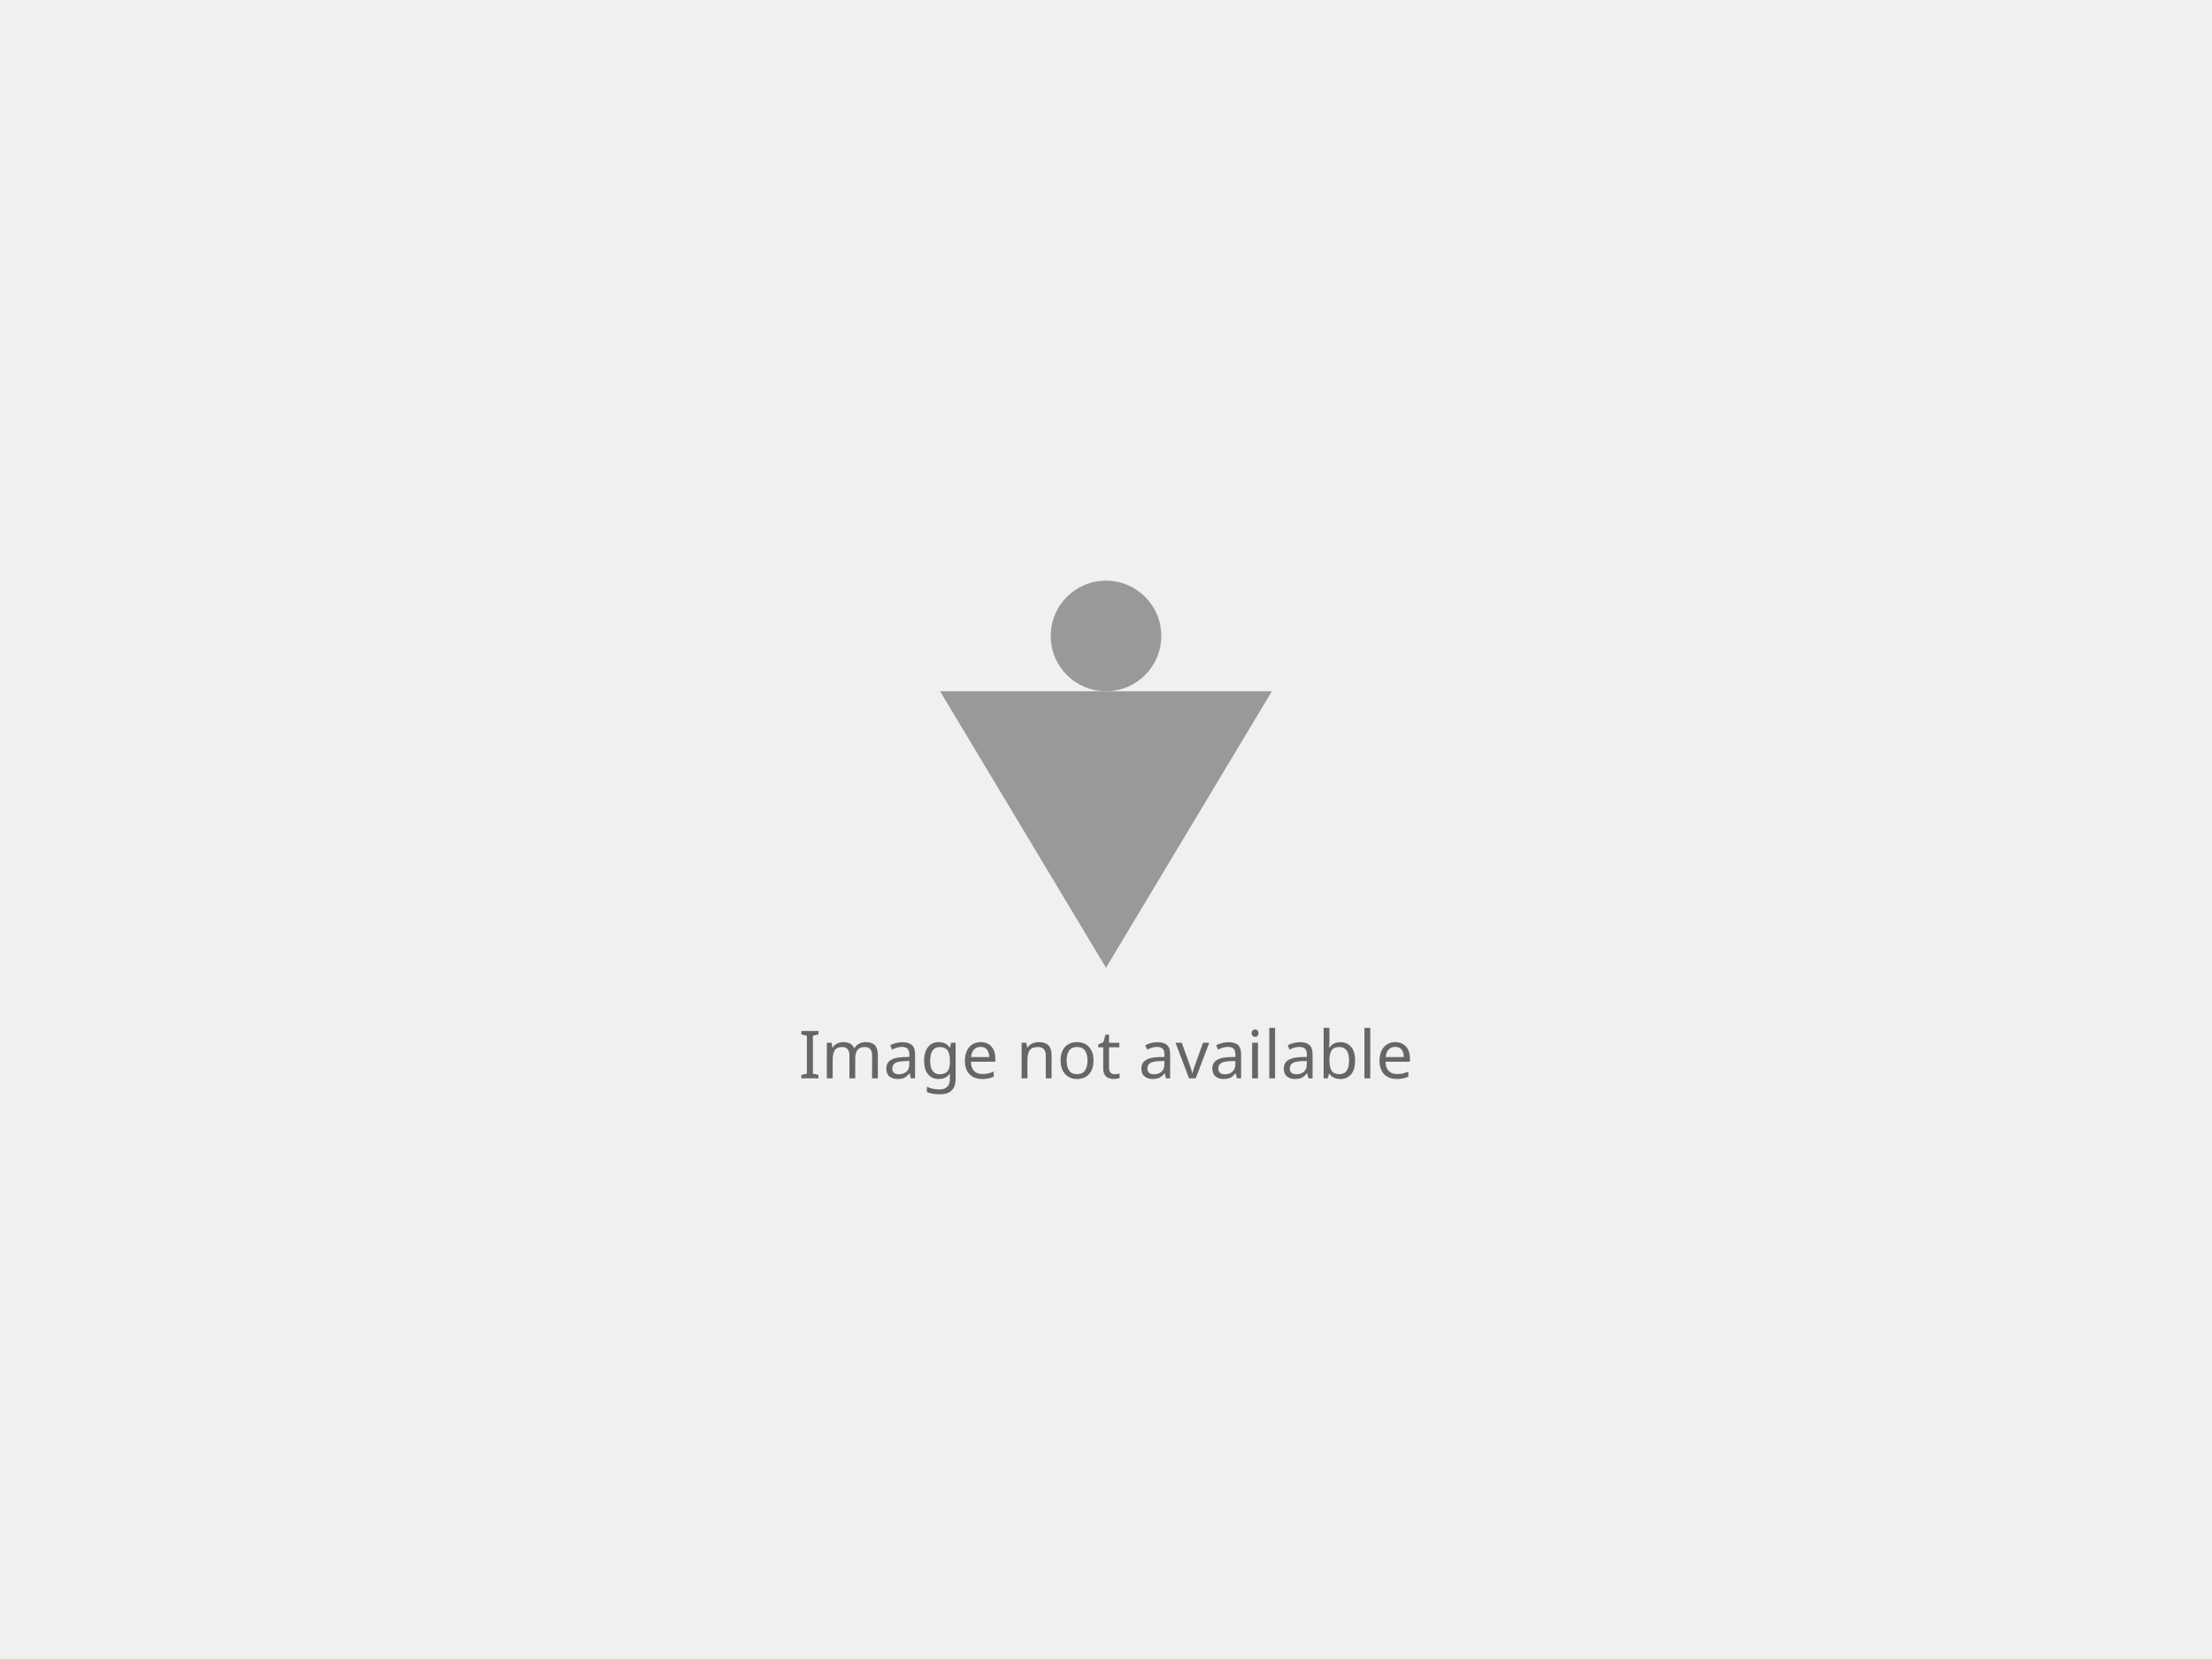
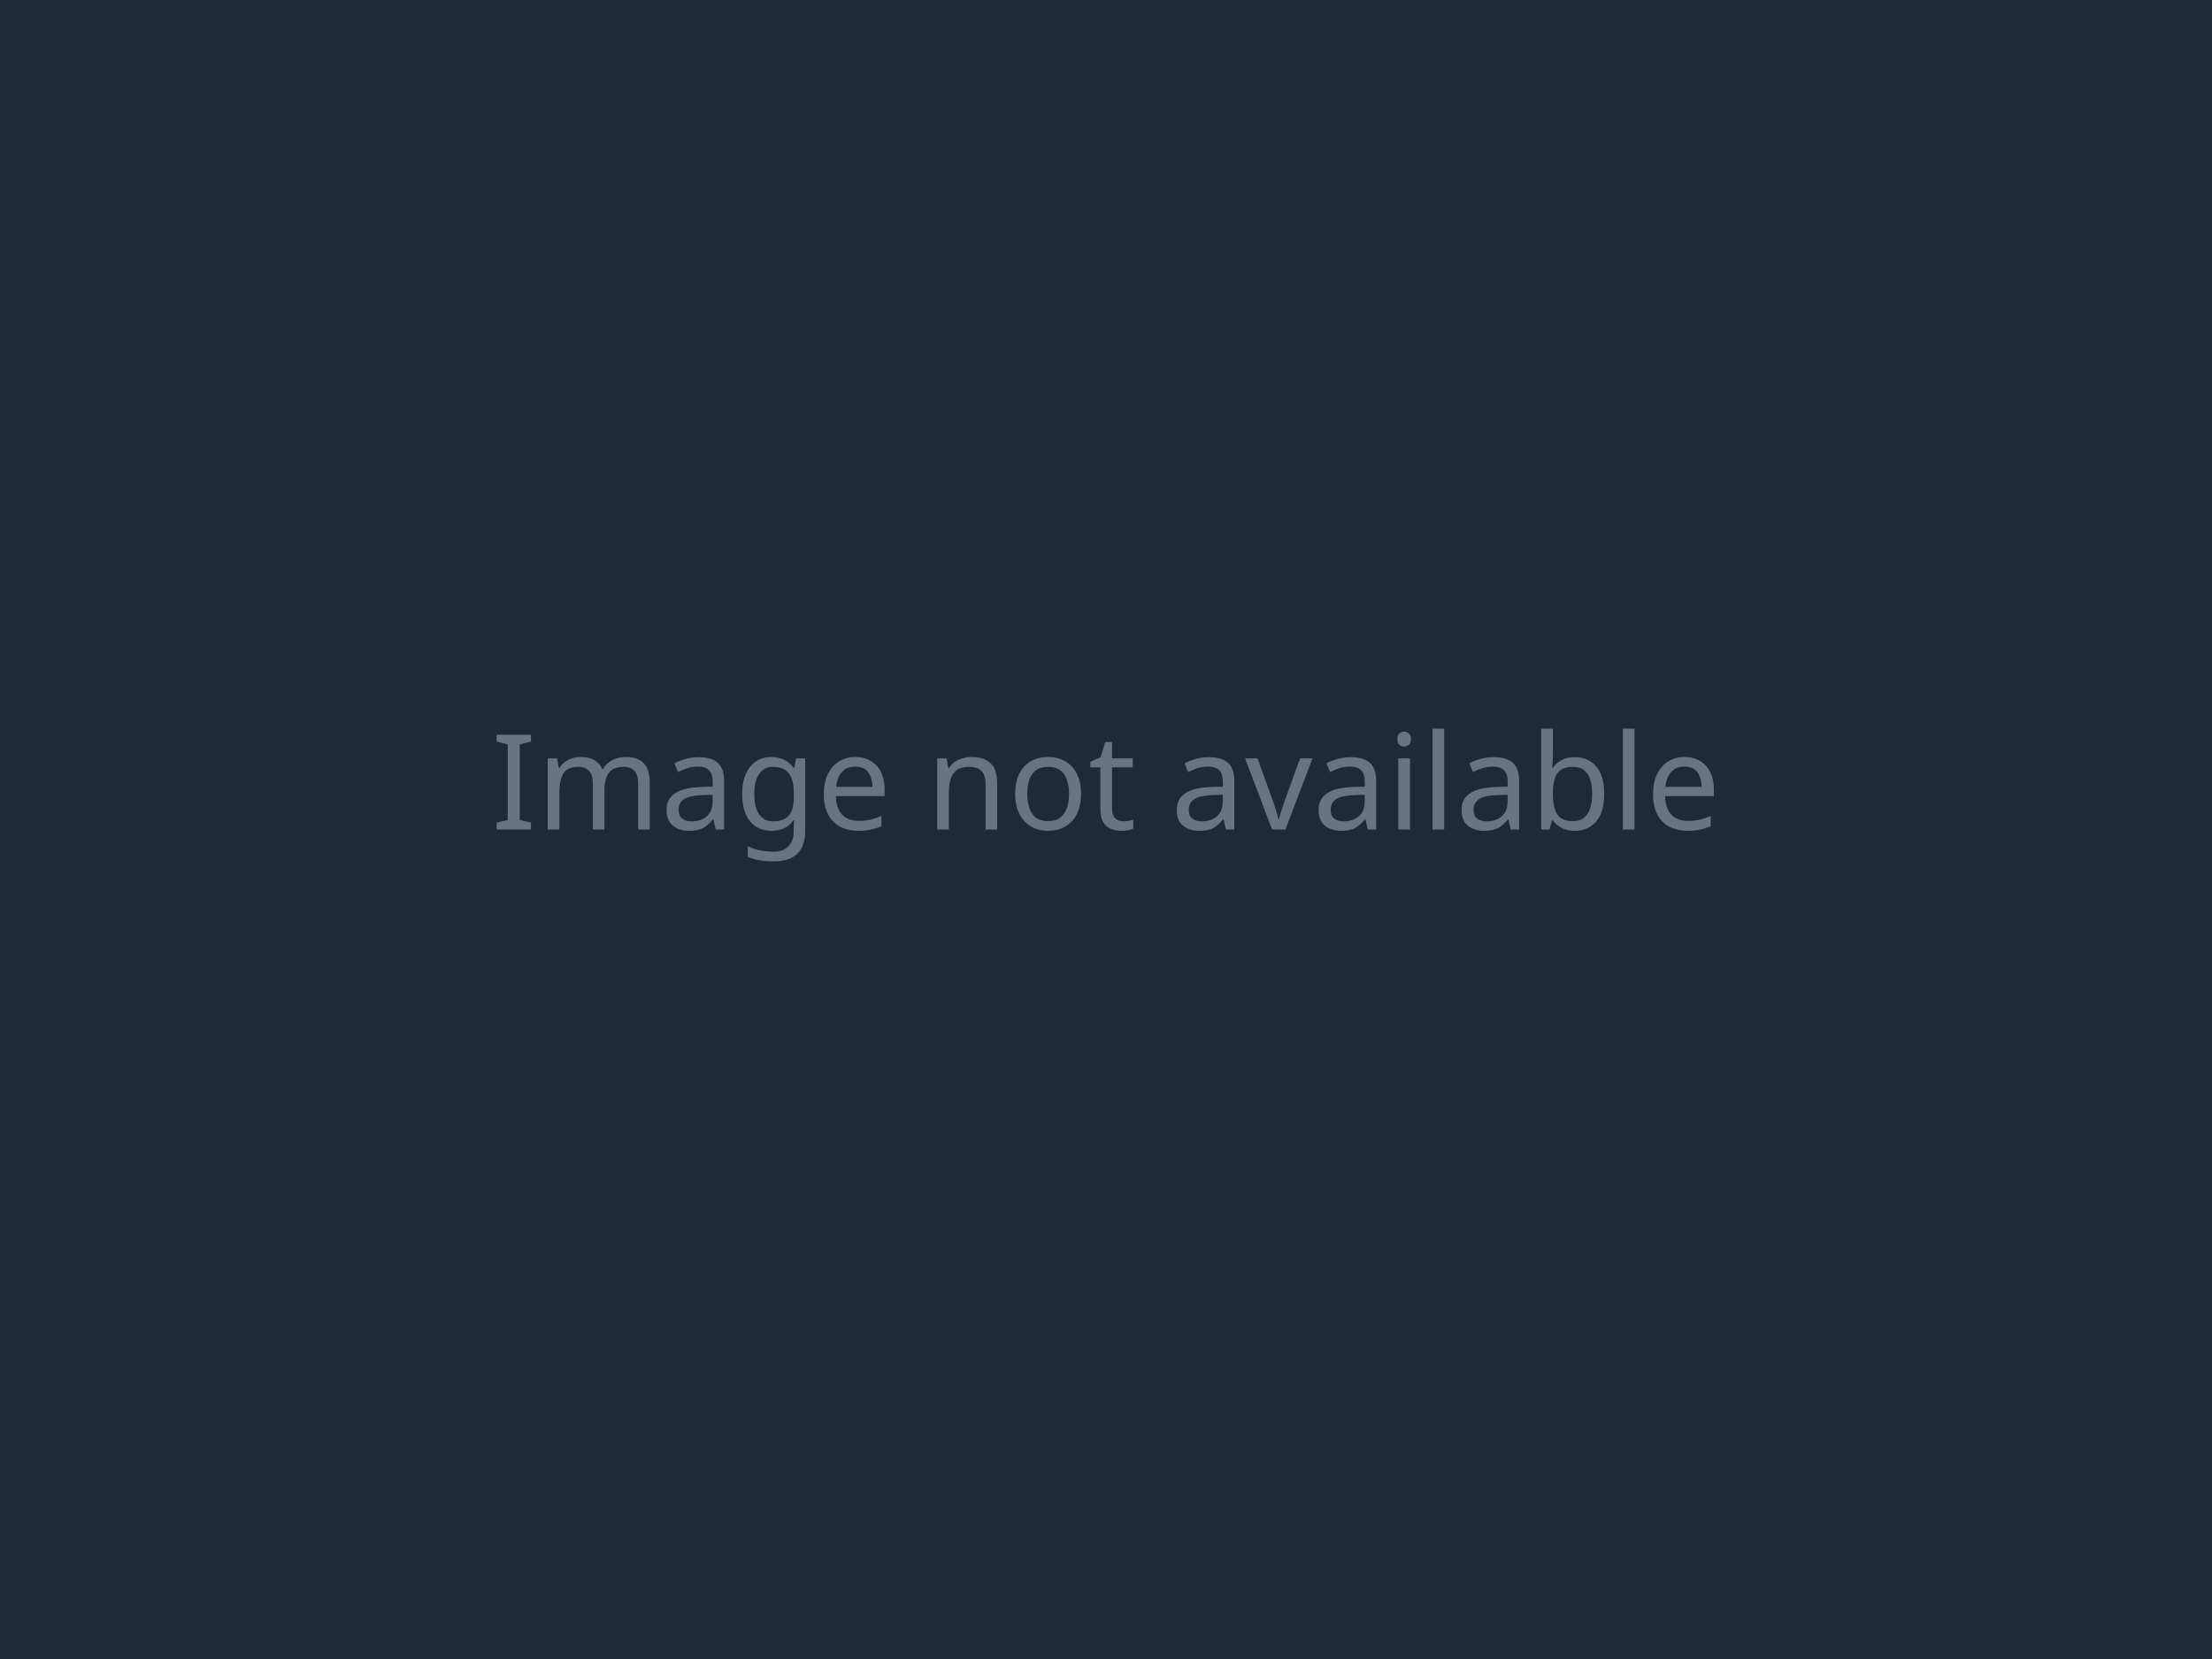
- <svg xmlns="http://www.w3.org/2000/svg" width="800" height="600" viewBox="0 0 800 600">
-   <rect width="100%" height="100%" fill="#f0f0f0" />
-   <g fill="#999" transform="translate(400,300)">
-     <path d="M-60,-50 L60,-50 L0,50 Z" />
-     <circle cx="0" cy="-70" r="20" />
-   </g>
-   <text x="50%" y="65%" text-anchor="middle" font-family="system-ui" font-size="24" fill="#666">
-     Image not available
-   </text>
+ <svg xmlns="http://www.w3.org/2000/svg" width="400" height="300">
+   <rect width="400" height="300" fill="#1f2937" />
+   <text x="50%" y="50%" fill="#6b7280" font-family="system-ui" font-size="24" text-anchor="middle">Image not available</text>
</svg>
